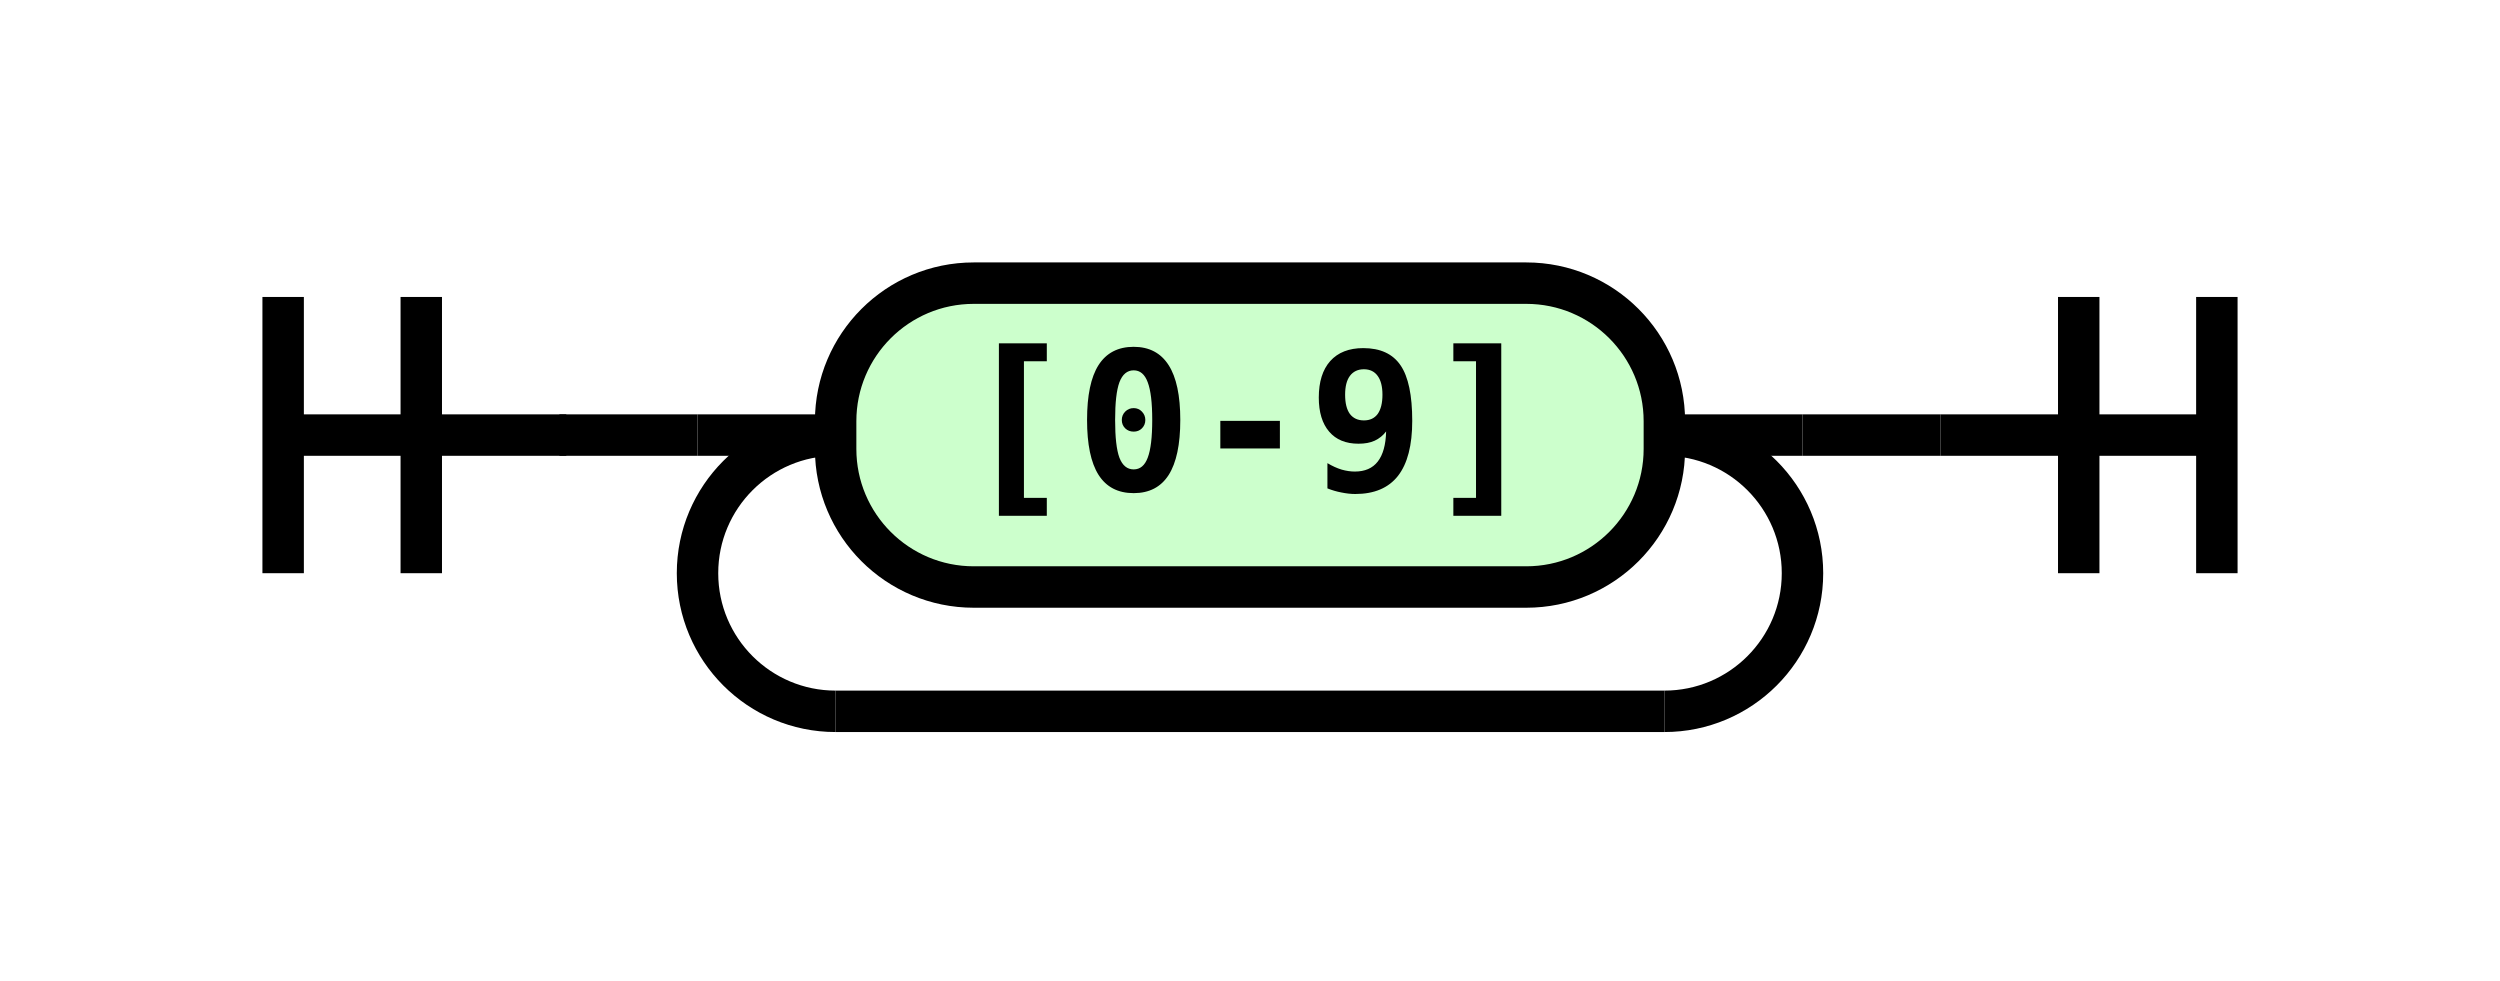
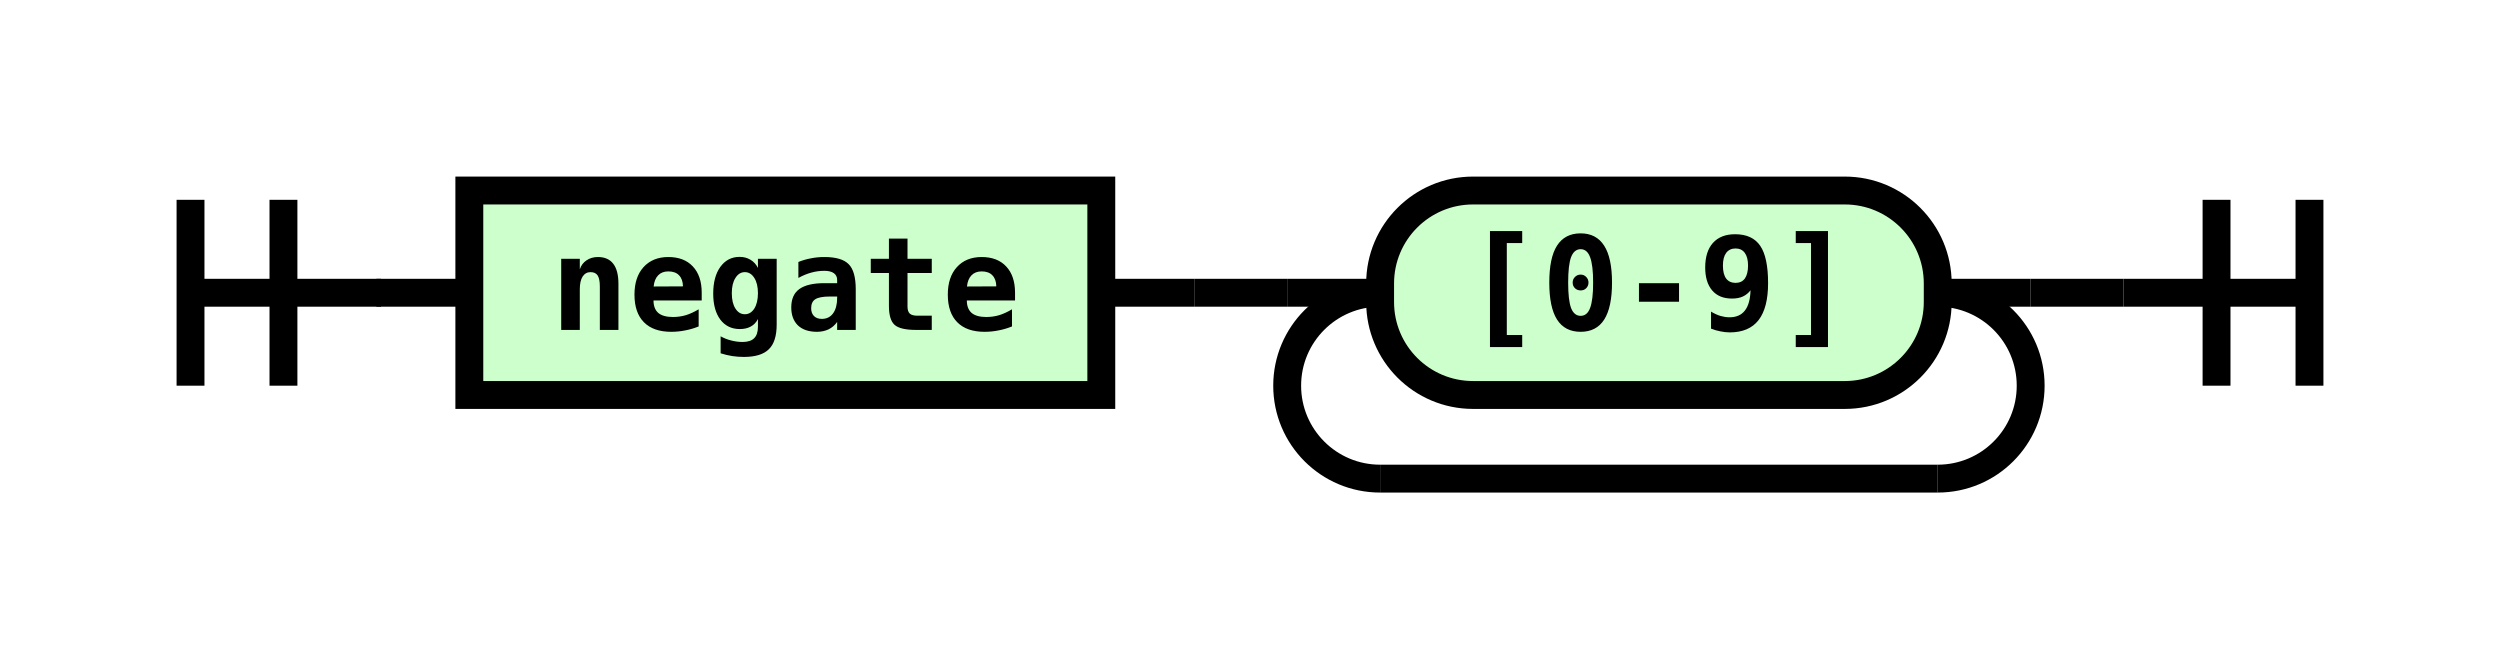
- <svg xmlns="http://www.w3.org/2000/svg" version="1.1" class="railroad-diagram" width="181" height="71" viewBox="0 0 181 71">
+ <svg xmlns="http://www.w3.org/2000/svg" version="1.1" class="railroad-diagram" width="269" height="71" viewBox="0 0 269 71">
  <defs>
    <style type="text/css"> svg.railroad-diagram {
  background-color: hsl(30,20%,95%);
}
svg.railroad-diagram path {
  stroke-width: 3;
  stroke: black;
  fill: none;
}
svg.railroad-diagram text {
  font: bold 14px monospace;
  text-anchor: middle;
  cursor: pointer;
}
svg.railroad-diagram text.label {
  text-anchor: start;
}
svg.railroad-diagram text.comment {
  font: italic 12px monospace;
}
svg.railroad-diagram rect {
  stroke-width: 3;
  stroke: black;
  fill: hsl(120,100%,90%);
}
 </style>
  </defs>
  <g transform="translate(.5 .5)">
    <path d="M 20 21 v 20 m 10 -20 v 20 m -10 -10 h 20.5" />
-     <path d="M40 31h10" />
    <g>
-       <path d="M50 31h0" />
-       <path d="M130 31h0" />
-       <path d="M50 31h10" />
+       <path d="M40 31h0" />
+       <path d="M228 31h0" />
+       <path d="M40 31h10" />
      <g>
-         <path d="M60 31h0" />
-         <path d="M120 31h0" />
-         <rect x="60" y="20" width="60" height="22" rx="10" ry="10" />
-         <text x="90" y="35">[0-9]</text>
+         <path d="M50 31h0" />
+         <path d="M118 31h0" />
+         <rect x="50" y="20" width="68" height="22" />
+         <text x="84" y="35">negate</text>
      </g>
-       <path d="M120 31h10" />
-       <path d="M60 31a10 10 0 0 0 -10 10v0a10 10 0 0 0 10 10" />
+       <path d="M118 31h10" />
+       <path d="M128 31h10" />
      <g>
-         <path d="M60 51h60" />
+         <path d="M138 31h0" />
+         <path d="M218 31h0" />
+         <path d="M138 31h10" />
+         <g>
+           <path d="M148 31h0" />
+           <path d="M208 31h0" />
+           <rect x="148" y="20" width="60" height="22" rx="10" ry="10" />
+           <text x="178" y="35">[0-9]</text>
+         </g>
+         <path d="M208 31h10" />
+         <path d="M148 31a10 10 0 0 0 -10 10v0a10 10 0 0 0 10 10" />
+         <g>
+           <path d="M148 51h60" />
+         </g>
+         <path d="M208 51a10 10 0 0 0 10 -10v0a10 10 0 0 0 -10 -10" />
      </g>
-       <path d="M120 51a10 10 0 0 0 10 -10v0a10 10 0 0 0 -10 -10" />
+       <path d="M218 31h10" />
    </g>
-     <path d="M130 31h10" />
-     <path d="M 140 31 h 20 m -10 -10 v 20 m 10 -20 v 20" />
+     <path d="M 228 31 h 20 m -10 -10 v 20 m 10 -20 v 20" />
  </g>
</svg>
